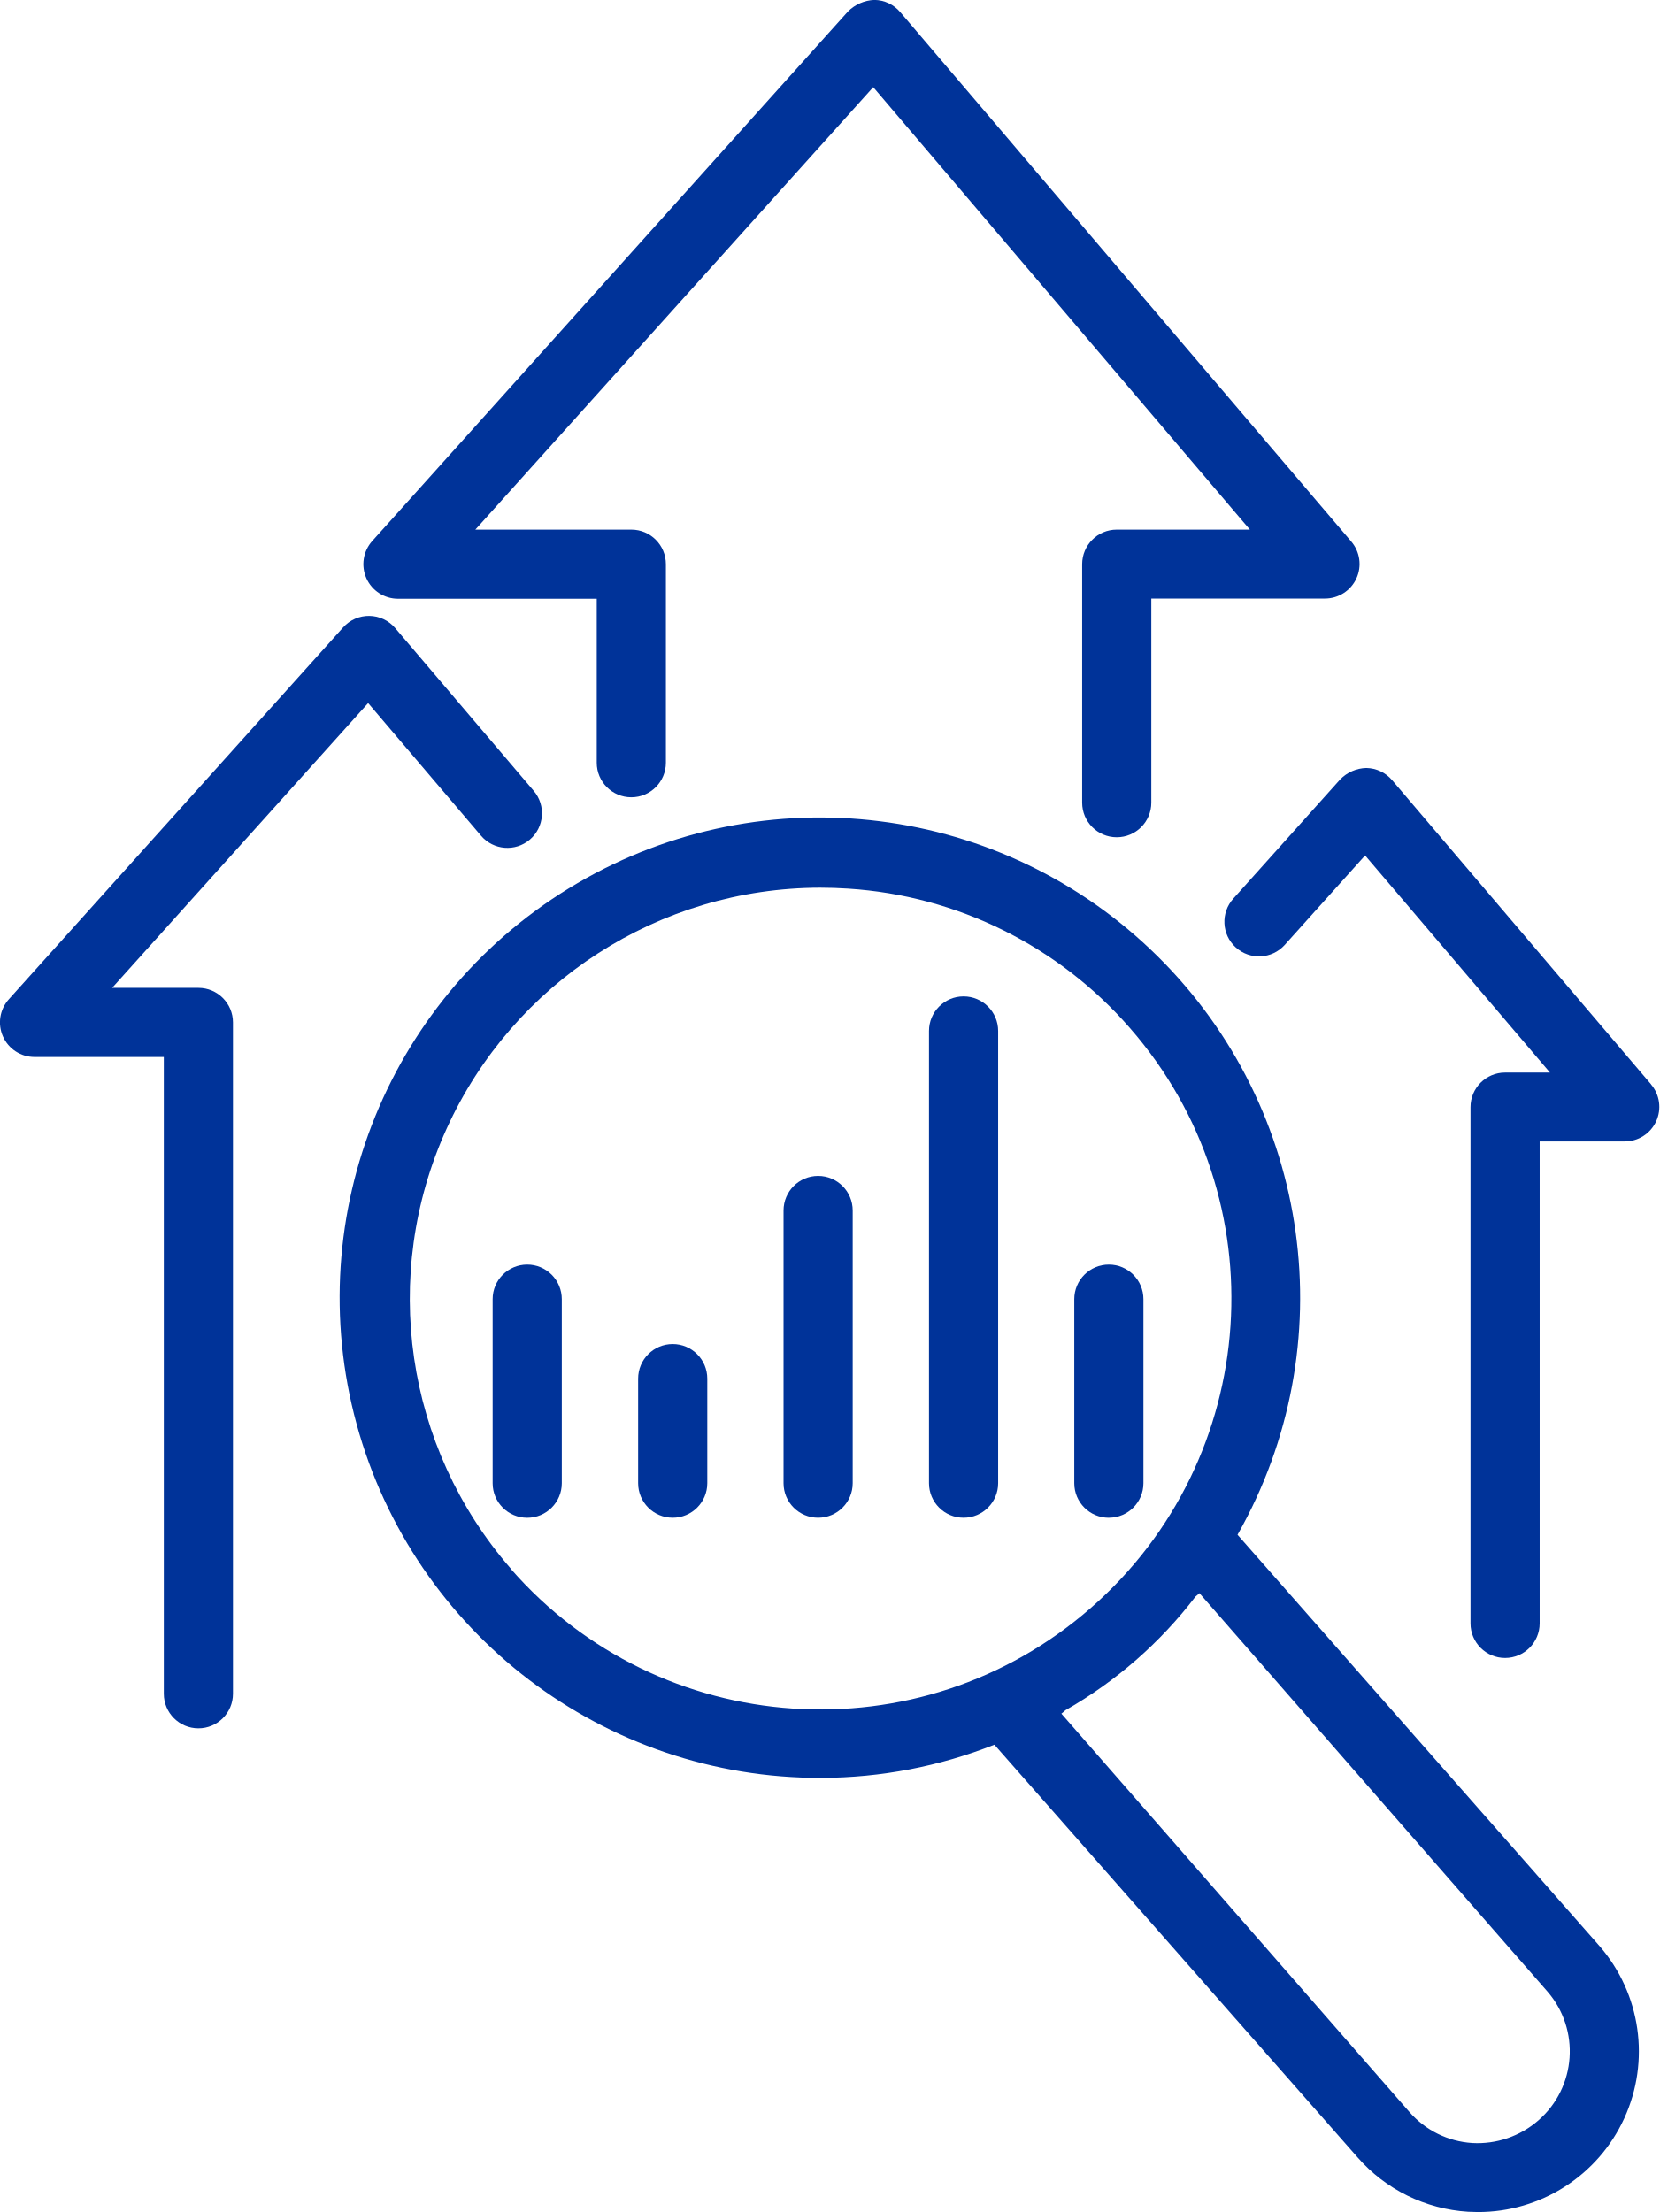
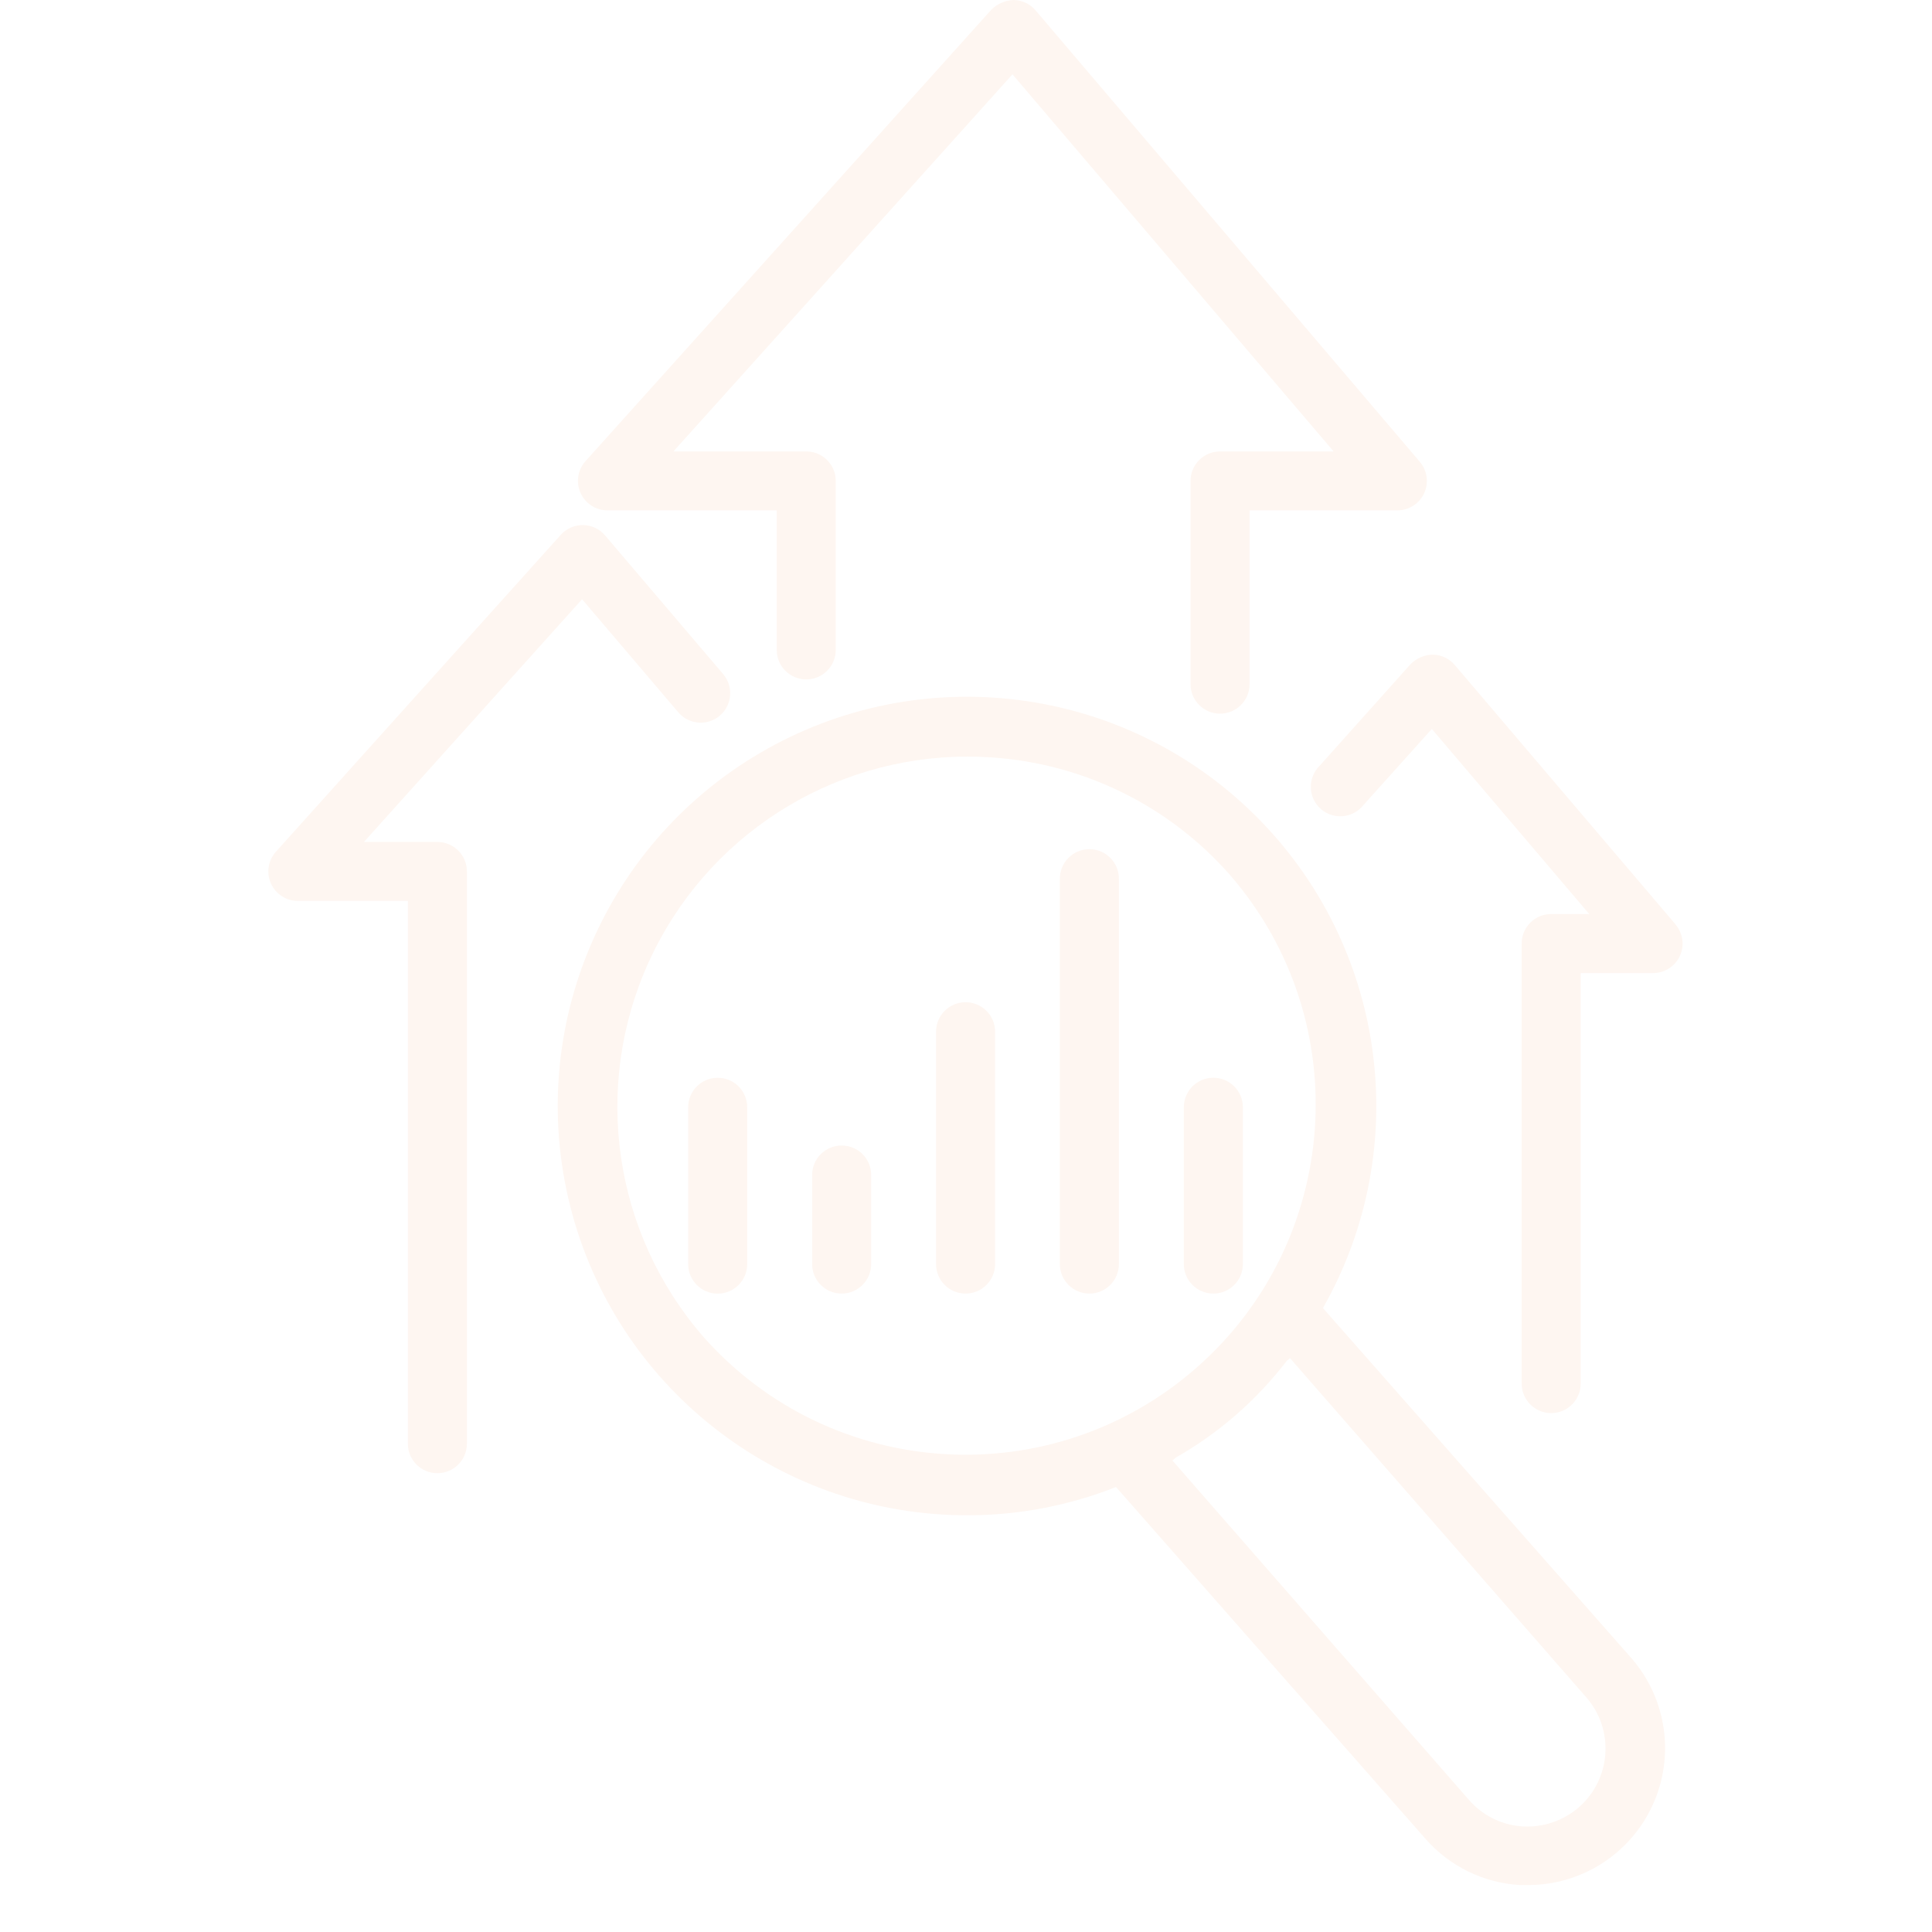
- <svg xmlns="http://www.w3.org/2000/svg" width="40.65" height="54.19" viewBox="0 0 40.65 54.19">
+ <svg xmlns="http://www.w3.org/2000/svg" width="36" height="36" viewBox="0 0 36 36">
  <defs>
    <clipPath id="clip-icon-trends">
-       <rect width="40.65" height="54.19" />
+       <rect width="36" height="36" />
    </clipPath>
  </defs>
  <g id="icon-trends" clip-path="url(#clip-icon-trends)">
-     <g id="icon-trends-2" data-name="icon-trends" transform="translate(-6 -0.002)">
-       <path id="Path_58387" data-name="Path 58387" d="M35.362,35.308a11.764,11.764,0,1,0-10.189,5.956,11.612,11.612,0,0,0,4.233-.813L38.3,50.557a3.915,3.915,0,0,0,2.71,1.336c.079,0,.159.007.238.007a3.936,3.936,0,0,0,2.983-6.515Zm-17.8.832a10.07,10.07,0,0,1,7.577-16.684q.339,0,.688.023a9.993,9.993,0,0,1,6.9,3.416A10.067,10.067,0,0,1,17.558,36.142ZM42.73,49.656a2.27,2.27,0,0,1-1.618.553,2.228,2.228,0,0,1-1.539-.76L31.047,39.69a1.145,1.145,0,0,0,.1-.084,10.658,10.658,0,0,0,3.186-2.784c.029-.03.068-.05.095-.084l8.526,9.76A2.24,2.24,0,0,1,42.73,49.656Z" transform="translate(0.953 2.293)" fill="#039" />
-       <path id="Path_58388" data-name="Path 58388" d="M14.727,14.671H19.6v4.016a.847.847,0,1,0,1.694,0V13.824a.847.847,0,0,0-.847-.847H16.626l9.747-10.84L35.6,12.977H32.338a.847.847,0,0,0-.847.847v5.842a.847.847,0,1,0,1.694,0v-5h4.251a.847.847,0,0,0,.645-1.4L27.036.3A.845.845,0,0,0,26.4,0a.968.968,0,0,0-.644.281L14.1,13.257a.848.848,0,0,0,.63,1.414Z" transform="translate(1.018)" fill="#039" />
-       <path id="Path_58389" data-name="Path 58389" d="M10.861,22.477H8.747L15.018,15.5l2.766,3.25a.847.847,0,1,0,1.29-1.1l-3.393-3.987a.846.846,0,0,0-1.275-.017l-8.19,9.111a.847.847,0,0,0,.63,1.413h3.167v15.6a.847.847,0,0,0,1.694,0V23.324a.847.847,0,0,0-.847-.847Z" transform="translate(0 1.726)" fill="#039" />
-       <path id="Path_58390" data-name="Path 58390" d="M43.02,24.416l-6.344-7.452a.848.848,0,0,0-.633-.3.924.924,0,0,0-.641.281l-2.617,2.919A.847.847,0,1,0,34.043,21l1.97-2.193,4.529,5.319h-1.1a.847.847,0,0,0-.847.847V37.62a.847.847,0,1,0,1.694,0V25.813h2.081a.847.847,0,0,0,.645-1.4Z" transform="translate(3.427 2.152)" fill="#039" />
-       <path id="Path_58391" data-name="Path 58391" d="M17.535,27.438a.847.847,0,0,0-.847.847v4.509a.847.847,0,0,0,1.694,0V28.285a.846.846,0,0,0-.847-.847Z" transform="translate(1.38 3.544)" fill="#039" />
-       <path id="Path_58392" data-name="Path 58392" d="M20.691,29.163a.847.847,0,0,0-.847.847v2.561a.847.847,0,1,0,1.694,0V30.01a.847.847,0,0,0-.847-.847Z" transform="translate(1.788 3.766)" fill="#039" />
-       <path id="Path_58393" data-name="Path 58393" d="M23.846,25.515a.847.847,0,0,0-.847.847v6.68a.847.847,0,0,0,1.694,0v-6.68A.847.847,0,0,0,23.846,25.515Z" transform="translate(2.195 3.295)" fill="#039" />
-       <path id="Path_58394" data-name="Path 58394" d="M27.848,22.467a.847.847,0,1,0-1.694,0V33.545a.847.847,0,0,0,1.694,0Z" transform="translate(2.603 2.792)" fill="#039" />
-       <path id="Path_58395" data-name="Path 58395" d="M30.157,33.64A.847.847,0,0,0,31,32.794V28.285a.847.847,0,1,0-1.694,0v4.509a.847.847,0,0,0,.847.847Z" transform="translate(3.01 3.544)" fill="#039" />
+     <g id="growth-report" transform="translate(-1)">
+       <path id="Path_58387" data-name="Path 58387" d="M27.629,29.133a7.626,7.626,0,1,0-6.6,3.861,7.527,7.527,0,0,0,2.744-.527l5.763,6.551a2.538,2.538,0,0,0,1.757.866c.051,0,.1,0,.154,0a2.552,2.552,0,0,0,1.934-4.223Zm-11.541.539A6.527,6.527,0,0,1,21,18.857q.22,0,.446.015a6.478,6.478,0,0,1,4.471,2.214,6.526,6.526,0,0,1-9.828,8.588ZM32.4,38.433a1.471,1.471,0,0,1-1.049.359,1.444,1.444,0,0,1-1-.493l-5.527-6.326a.743.743,0,0,0,.063-.054,6.909,6.909,0,0,0,2.066-1.8c.019-.02.044-.032.061-.054l5.527,6.327A1.452,1.452,0,0,1,32.4,38.433Z" transform="translate(-1.978 -4.759)" fill="#fef6f1" />
+       <path id="Path_58388" data-name="Path 58388" d="M14.429,9.51h3.156v2.6a.549.549,0,1,0,1.1,0V8.961a.549.549,0,0,0-.549-.549H15.66l6.318-7.027,5.984,7.027H25.845a.549.549,0,0,0-.549.549v3.787a.549.549,0,1,0,1.1,0V9.51H29.15a.549.549,0,0,0,.418-.905L22.408.193A.547.547,0,0,0,22,0a.627.627,0,0,0-.417.182L14.021,8.594a.55.55,0,0,0,.408.916Z" transform="translate(-2.112)" fill="#fef6f1" />
+       <path id="Path_58389" data-name="Path 58389" d="M9.151,19.272H7.781l4.065-4.523,1.793,2.107a.549.549,0,1,0,.836-.712l-2.2-2.584a.548.548,0,0,0-.826-.011L6.141,19.454a.549.549,0,0,0,.408.916H8.6V30.484a.549.549,0,0,0,1.1,0V19.821a.549.549,0,0,0-.549-.549Z" transform="translate(0 -3.583)" fill="#fef6f1" />
+       <path id="Path_58390" data-name="Path 58390" d="M39.332,21.69,35.22,16.859a.55.55,0,0,0-.411-.193.6.6,0,0,0-.416.182L32.7,18.74a.549.549,0,1,0,.816.732l1.277-1.421L37.726,21.5h-.71a.549.549,0,0,0-.549.549v8.2a.549.549,0,1,0,1.1,0V22.6h1.349a.549.549,0,0,0,.418-.905Z" transform="translate(-7.113 -4.468)" fill="#fef6f1" />
+       <path id="Path_58391" data-name="Path 58391" d="M17.237,27.438a.549.549,0,0,0-.549.549V30.91a.549.549,0,1,0,1.1,0V27.987a.548.548,0,0,0-.549-.549Z" transform="translate(-2.865 -7.355)" fill="#fef6f1" />
+       <path id="Path_58392" data-name="Path 58392" d="M20.393,29.163a.549.549,0,0,0-.549.549v1.66a.549.549,0,1,0,1.1,0v-1.66a.549.549,0,0,0-.549-.549Z" transform="translate(-3.711 -7.818)" fill="#fef6f1" />
+       <path id="Path_58393" data-name="Path 58393" d="M23.548,25.515a.549.549,0,0,0-.549.549v4.33a.549.549,0,0,0,1.1,0v-4.33A.549.549,0,0,0,23.548,25.515Z" transform="translate(-4.557 -6.84)" fill="#fef6f1" />
+       <path id="Path_58394" data-name="Path 58394" d="M27.252,22.169a.549.549,0,1,0-1.1,0V29.35a.549.549,0,0,0,1.1,0Z" transform="translate(-5.403 -5.796)" fill="#fef6f1" />
+       <path id="Path_58395" data-name="Path 58395" d="M29.859,31.459a.549.549,0,0,0,.549-.549V27.987a.549.549,0,1,0-1.1,0V30.91a.549.549,0,0,0,.549.549Z" transform="translate(-6.249 -7.355)" fill="#fef6f1" />
    </g>
  </g>
</svg>
